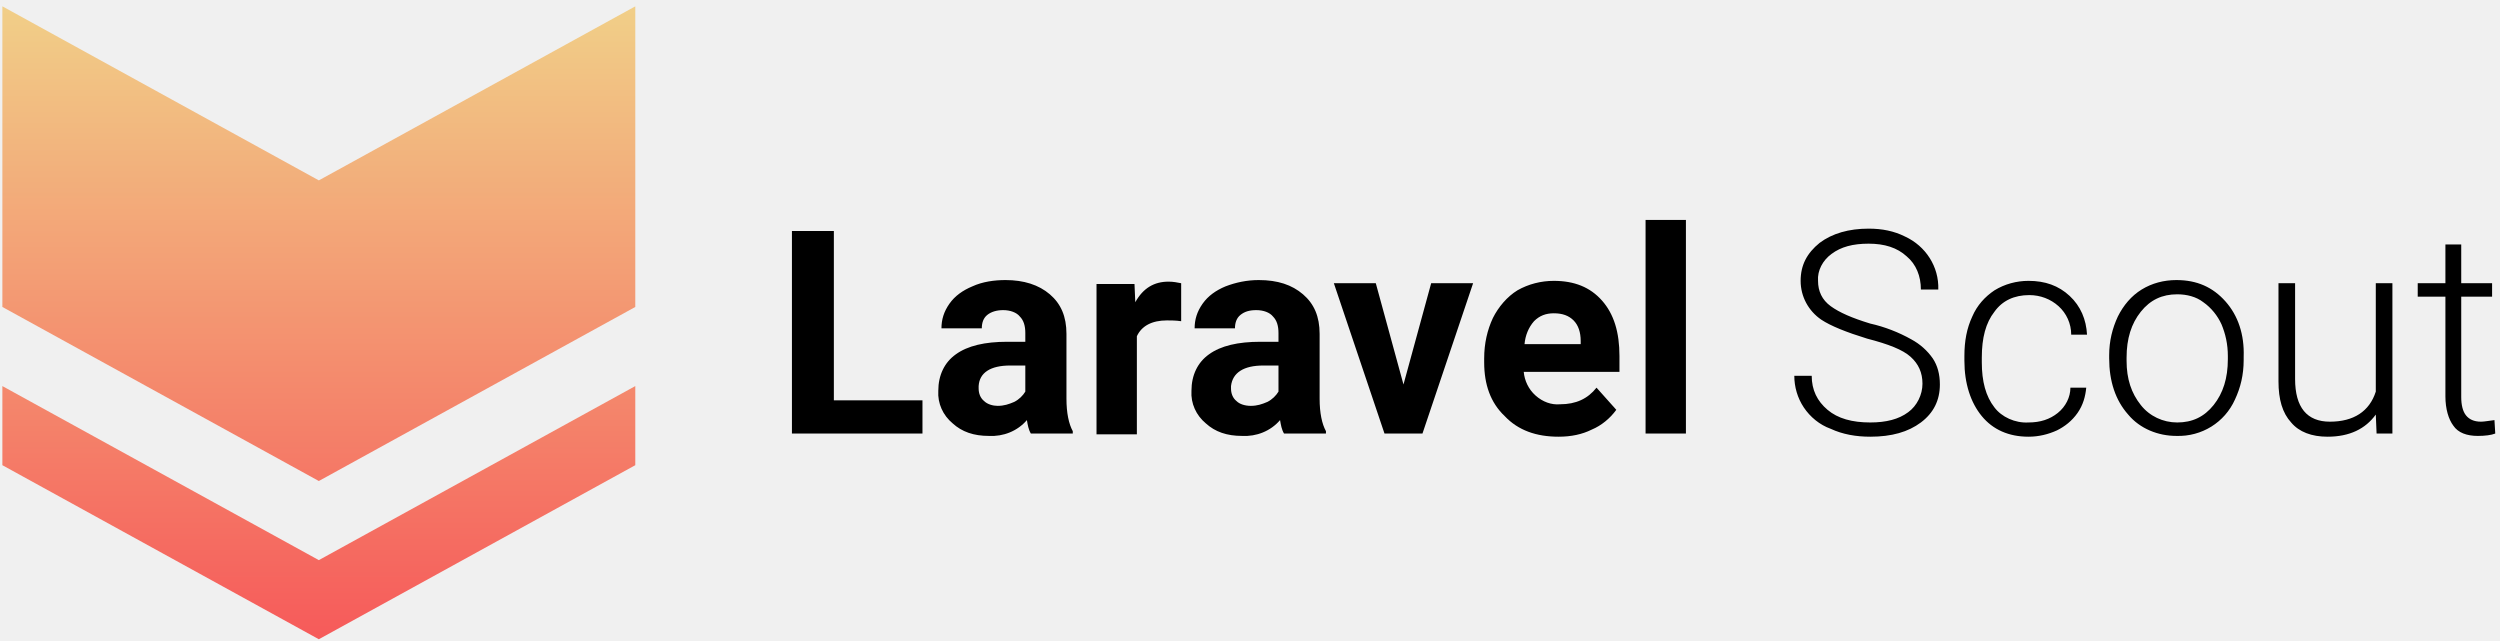
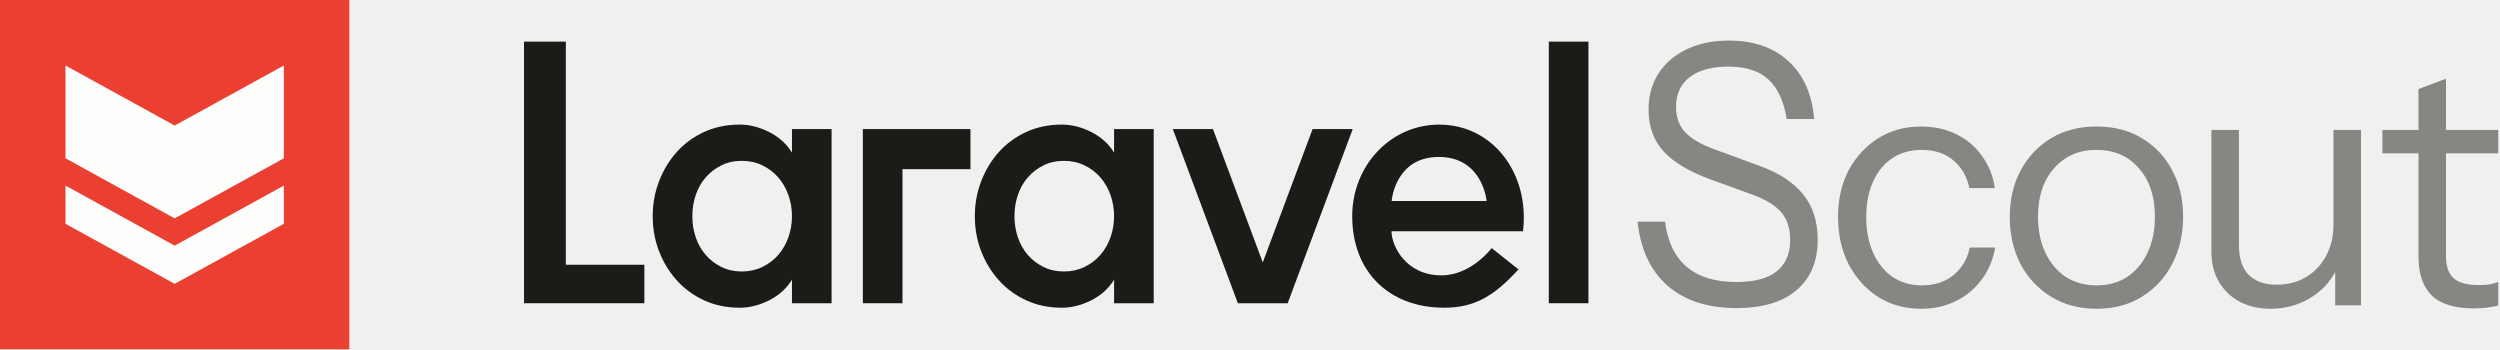
- <svg xmlns="http://www.w3.org/2000/svg" viewBox="0 0 316 81" fill="none">
+ <svg xmlns="http://www.w3.org/2000/svg" width="458" height="64" viewBox="0 0 458 64" fill="none">
  <style>
-         #scout { fill: #000 } @media (prefers-color-scheme:dark) { #scout { fill: #fff } }
+         #laravel { fill: #1B1B18 } @media (prefers-color-scheme:dark) { #laravel { fill: #fff } }
+         #scout { fill: #868682 } @media (prefers-color-scheme:dark) { #scout { fill: #A1A09A } }
    </style>
-   <path id="scout" fill-rule="evenodd" clip-rule="evenodd" d="M105.4 50.6H116.6V54.8H100.1V29.2H105.4V50.6ZM130.3 54.8C130 54.3 129.9 53.7 129.8 53.1C128.6 54.5 126.8 55.2 125 55.1C123.1 55.1 121.6 54.6 120.4 53.5C119.2 52.5 118.5 51 118.6 49.4C118.6 47.4 119.4 45.8 120.8 44.8C122.3 43.7 124.5 43.2 127.3 43.2H129.6V42.1C129.6 41.2 129.4 40.5 128.9 40C128.5 39.5 127.7 39.2 126.8 39.2C126 39.2 125.3 39.4 124.8 39.8C124.3 40.2 124.1 40.8 124.1 41.5H119C119 40.4 119.3 39.4 120 38.4C120.7 37.4 121.7 36.7 122.9 36.2C124.2 35.6 125.7 35.4 127.1 35.4C129.4 35.4 131.3 36 132.7 37.2C134.1 38.4 134.8 40 134.8 42.2V50.4C134.8 52.2 135.1 53.6 135.6 54.5V54.8H130.3ZM126.1 51.3C126.9 51.3 127.5 51.1 128.2 50.8C128.8 50.5 129.3 50 129.6 49.5V46.2H127.7C125.2 46.2 123.8 47.1 123.7 48.8V49.1C123.7 49.7 123.9 50.3 124.4 50.7C124.8 51.1 125.5 51.3 126.1 51.3ZM149.3 40.6C148.6 40.5 148 40.5 147.5 40.5C145.6 40.5 144.3 41.2 143.7 42.5V54.9H138.6V35.9H143.4L143.5 38.2C144.5 36.4 145.9 35.6 147.7 35.6C148.3 35.6 148.8 35.7 149.3 35.8V40.6ZM162.3 54.8C162 54.3 161.9 53.7 161.8 53.1C160.6 54.5 158.8 55.2 157 55.1C155.1 55.1 153.6 54.6 152.4 53.5C151.2 52.5 150.5 51 150.6 49.4C150.6 47.4 151.4 45.8 152.8 44.8C154.3 43.7 156.5 43.2 159.3 43.2H161.6V42.1C161.6 41.2 161.4 40.5 160.9 40C160.5 39.5 159.7 39.2 158.8 39.2C157.9 39.2 157.3 39.4 156.8 39.8C156.3 40.2 156.1 40.8 156.1 41.5H151C151 40.4 151.3 39.4 152 38.4C152.7 37.4 153.7 36.7 154.9 36.2C156.2 35.7 157.6 35.4 159.1 35.4C161.5 35.4 163.3 36 164.7 37.2C166.1 38.4 166.8 40 166.8 42.2V50.4C166.8 52.2 167.1 53.6 167.6 54.5V54.8H162.3ZM158.1 51.3C158.9 51.3 159.5 51.1 160.2 50.8C160.8 50.5 161.3 50 161.6 49.5V46.2H159.7C157.2 46.2 155.8 47.1 155.6 48.8V49.1C155.6 49.7 155.8 50.3 156.3 50.7C156.7 51.1 157.4 51.3 158.1 51.3ZM177.4 48.6L180.9 35.8H186.2L179.8 54.8H175L168.6 35.8H173.9L177.4 48.6ZM197 55.2C194.2 55.2 191.9 54.4 190.2 52.6C188.4 50.9 187.6 48.6 187.6 45.8V45.3C187.6 43.4 188 41.7 188.7 40.2C189.4 38.8 190.5 37.5 191.8 36.7C193.2 35.9 194.8 35.5 196.4 35.5C199 35.5 201 36.3 202.5 38C204 39.7 204.7 42 204.7 45V47H192.6C192.7 48.1 193.2 49.2 194.1 50C195 50.8 196.1 51.2 197.2 51.1C199.2 51.1 200.7 50.4 201.8 49L204.3 51.8C203.5 52.9 202.4 53.8 201.2 54.3C200 54.9 198.6 55.2 197 55.2ZM196.4 39.6C195.4 39.6 194.6 39.9 193.9 40.6C193.2 41.4 192.8 42.4 192.7 43.5H199.8V43.1C199.8 42 199.5 41.1 198.9 40.5C198.3 39.9 197.5 39.6 196.4 39.6ZM213.1 54.8H208V27.8H213.1V54.8Z" fill="black" />
-   <path id="scout" fill-rule="evenodd" clip-rule="evenodd" d="M243 48.5C243 47.1 242.5 46 241.5 45.1C240.5 44.2 238.7 43.5 236 42.8C233.4 42 231.4 41.2 230.2 40.4C228.6 39.3 227.6 37.5 227.6 35.5C227.6 33.5 228.4 32 230 30.7C231.6 29.5 233.7 28.9 236.2 28.9C237.9 28.9 239.4 29.2 240.8 29.9C243.4 31.1 245.1 33.7 245 36.6H242.8C242.8 34.9 242.2 33.4 241 32.4C239.8 31.3 238.2 30.8 236.2 30.8C234.2 30.8 232.7 31.2 231.5 32.1C230.4 32.9 229.7 34.2 229.8 35.5C229.8 36.8 230.3 37.9 231.4 38.7C232.5 39.5 234.1 40.2 236.4 40.9C238.2 41.3 240 42 241.6 42.9C242.7 43.5 243.6 44.3 244.3 45.3C244.9 46.2 245.2 47.3 245.2 48.6C245.2 50.6 244.4 52.2 242.8 53.4C241.2 54.6 239.1 55.2 236.4 55.2C234.6 55.2 232.9 54.9 231.4 54.2C230 53.7 228.8 52.7 228 51.5C227.2 50.3 226.8 48.9 226.8 47.5H229C229 49.3 229.7 50.7 231 51.8C232.3 52.9 234.1 53.4 236.4 53.4C238.4 53.4 240 53 241.2 52.1C242.3 51.3 243 49.9 243 48.5ZM256.4 53.4C257.9 53.4 259.1 53 260.1 52.2C261.1 51.4 261.7 50.2 261.7 49H263.7C263.6 50.1 263.3 51.2 262.6 52.2C261.9 53.2 261 53.9 260 54.4C258.9 54.9 257.7 55.2 256.4 55.2C253.9 55.2 251.9 54.3 250.5 52.6C249.1 50.9 248.3 48.5 248.3 45.6V45C248.3 43.1 248.6 41.5 249.3 40C249.9 38.6 250.9 37.5 252.1 36.7C253.4 35.9 254.9 35.5 256.4 35.5C258.5 35.5 260.2 36.1 261.6 37.4C263 38.7 263.7 40.4 263.8 42.3H261.8C261.8 40.9 261.2 39.6 260.2 38.7C259.2 37.8 257.9 37.3 256.5 37.3C254.6 37.3 253.1 38 252.1 39.4C251 40.8 250.5 42.7 250.5 45.2V45.8C250.5 48.2 251 50.1 252.1 51.5C253 52.7 254.7 53.5 256.4 53.4ZM281.3 38.1C279.7 36.3 277.7 35.4 275.1 35.4C273.5 35.4 272 35.8 270.7 36.6C269.4 37.4 268.4 38.6 267.7 40C267 41.5 266.6 43.1 266.6 44.9V45.3C266.6 48.2 267.4 50.6 269 52.4C270.5 54.2 272.8 55.1 275.1 55.1C278.3 55.2 281.2 53.4 282.5 50.5C283.2 49 283.6 47.4 283.6 45.5V45.1C283.7 42.3 282.9 39.9 281.3 38.1ZM281.6 45.4C281.6 47.8 281 49.7 279.8 51.2C278.6 52.7 277.1 53.4 275.2 53.4C273.4 53.4 271.7 52.6 270.6 51.2C269.4 49.7 268.8 47.9 268.8 45.6V45.2C268.8 42.8 269.4 40.9 270.6 39.4C271.8 37.9 273.3 37.2 275.2 37.2C276.4 37.2 277.6 37.5 278.5 38.2C279.5 38.9 280.3 39.9 280.8 41C281.3 42.2 281.6 43.5 281.6 45V45.4ZM300.3 52.4C299 54.2 297 55.2 294.2 55.2C292.2 55.2 290.6 54.6 289.6 53.4C288.5 52.2 288 50.5 288 48.2V35.8H290.1V47.9C290.1 51.5 291.6 53.3 294.5 53.3C297.5 53.3 299.5 52 300.3 49.5V35.8H302.4V54.8H300.4L300.3 52.4ZM311.1 30.9V35.8H315V37.5H311.1V50.2C311.1 51.2 311.3 52 311.7 52.5C312.1 53 312.7 53.3 313.6 53.3C314 53.3 314.5 53.2 315.3 53.1L315.4 54.8C314.9 55 314.1 55.1 313.2 55.1C311.8 55.1 310.7 54.7 310.1 53.8C309.5 53 309.1 51.7 309.1 50.1V37.5H305.6V35.8H309.1V30.9H311.1Z" fill="black" />
-   <path d="M0.3 48.8L40.3 70.8L80.3 48.8V58.8L40.3 80.8L0.3 58.8V48.8ZM0.3 0.8L40.3 22.8L80.3 0.8V38.8L40.3 60.8L0.3 38.8V0.8Z" fill="url(#gradient)" />
-   <defs>
-     <linearGradient id="gradient" x1="40.261" y1="0.804" x2="40.261" y2="80.804" gradientUnits="userSpaceOnUse">
-       <stop stop-color="#F1CF88" />
-       <stop offset="1" stop-color="#F65A5A" />
-     </linearGradient>
-   </defs>
+   <rect width="64" height="64" fill="#EB3F32" />
+   <path d="M12 34L32 45L52 34V41L32 52L12 41V34ZM12 12L32 23L52 12V29L32 40L12 29V12Z" fill="#FDFDFC" />
+   <path id="laravel" fill-rule="evenodd" clip-rule="evenodd" d="M103.659 7.625H96V55.553H118.046V48.501H103.659V7.625Z" fill="#1B1B18" />
+   <path id="laravel" fill-rule="evenodd" clip-rule="evenodd" d="M145.087 27.96C144.109 26.363 142.722 25.108 140.924 24.195C139.126 23.282 137.316 22.825 135.496 22.825C133.141 22.825 130.988 23.27 129.035 24.16C127.08 25.05 125.404 26.272 124.006 27.823C122.607 29.376 121.519 31.168 120.742 33.198C119.964 35.23 119.576 37.364 119.576 39.6C119.576 41.883 119.964 44.028 120.742 46.036C121.519 48.045 122.607 49.826 124.006 51.377C125.404 52.929 127.08 54.15 129.035 55.04C130.988 55.93 133.141 56.375 135.496 56.375C137.316 56.375 139.126 55.918 140.924 55.006C142.722 54.094 144.11 52.838 145.087 51.24V55.554H152.346V23.647H145.087V27.96ZM144.421 43.503C143.977 44.736 143.355 45.808 142.556 46.721C141.756 47.634 140.791 48.364 139.659 48.912C138.526 49.46 137.271 49.733 135.895 49.733C134.518 49.733 133.275 49.46 132.165 48.912C131.054 48.364 130.1 47.634 129.301 46.721C128.502 45.808 127.891 44.736 127.469 43.503C127.047 42.27 126.837 40.969 126.837 39.6C126.837 38.231 127.047 36.93 127.469 35.697C127.89 34.465 128.502 33.393 129.301 32.48C130.1 31.567 131.055 30.836 132.165 30.289C133.275 29.741 134.518 29.467 135.895 29.467C137.271 29.467 138.526 29.741 139.659 30.289C140.791 30.837 141.756 31.567 142.556 32.48C143.355 33.393 143.977 34.465 144.421 35.697C144.864 36.93 145.087 38.231 145.087 39.6C145.087 40.969 144.864 42.27 144.421 43.503Z" fill="#1B1B18" />
+   <path id="laravel" fill-rule="evenodd" clip-rule="evenodd" d="M204.099 27.96C203.121 26.363 201.734 25.108 199.936 24.195C198.138 23.282 196.328 22.825 194.508 22.825C192.153 22.825 190.001 23.27 188.047 24.16C186.093 25.05 184.417 26.272 183.018 27.823C181.619 29.376 180.531 31.168 179.754 33.198C178.977 35.23 178.589 37.364 178.589 39.6C178.589 41.883 178.977 44.028 179.754 46.036C180.531 48.045 181.619 49.826 183.018 51.377C184.417 52.929 186.092 54.15 188.047 55.04C190 55.93 192.153 56.375 194.508 56.375C196.328 56.375 198.138 55.918 199.936 55.006C201.734 54.094 203.122 52.838 204.099 51.24V55.554H211.359V23.647H204.099V27.96ZM203.433 43.503C202.988 44.736 202.367 45.808 201.568 46.721C200.768 47.634 199.803 48.364 198.67 48.912C197.538 49.46 196.283 49.733 194.907 49.733C193.53 49.733 192.286 49.46 191.177 48.912C190.066 48.364 189.112 47.634 188.313 46.721C187.513 45.808 186.903 44.736 186.481 43.503C186.058 42.27 185.849 40.969 185.849 39.6C185.849 38.231 186.058 36.93 186.481 35.697C186.902 34.465 187.513 33.393 188.313 32.48C189.112 31.567 190.067 30.836 191.177 30.289C192.286 29.741 193.53 29.467 194.907 29.467C196.283 29.467 197.538 29.741 198.67 30.289C199.803 30.837 200.768 31.567 201.568 32.48C202.367 33.393 202.988 34.465 203.433 35.697C203.876 36.93 204.099 38.231 204.099 39.6C204.099 40.969 203.876 42.27 203.433 43.503Z" fill="#1B1B18" />
+   <path id="laravel" fill-rule="evenodd" clip-rule="evenodd" d="M291 7.625H283.741V55.553H291V7.625Z" fill="#1B1B18" />
+   <path id="laravel" fill-rule="evenodd" clip-rule="evenodd" d="M158.075 55.553H165.335V30.99H177.79V23.647H158.075V55.553Z" fill="#1B1B18" />
+   <path id="laravel" fill-rule="evenodd" clip-rule="evenodd" d="M240.465 23.647L231.34 48.08L222.216 23.647H214.862L226.778 55.553H235.902L247.818 23.647H240.465Z" fill="#1B1B18" />
+   <path id="laravel" fill-rule="evenodd" clip-rule="evenodd" d="M263.652 22.826C254.762 22.826 247.725 30.337 247.725 39.601C247.725 49.842 254.536 56.375 264.582 56.375C270.205 56.375 273.795 54.165 278.181 49.351L273.276 45.45C273.273 45.454 269.574 50.447 264.051 50.447C257.631 50.447 254.928 45.126 254.928 42.373H279.013C280.278 31.833 273.537 22.826 263.652 22.826ZM254.947 36.828C255.003 36.214 255.839 28.754 263.594 28.754C271.349 28.754 272.291 36.213 272.345 36.828H254.947Z" fill="#1B1B18" />
+   <path id="scout" fill-rule="evenodd" clip-rule="evenodd" d="M384.071 56.565C380.921 56.565 378.149 55.83 375.755 54.36C373.361 52.89 371.492 50.895 370.148 48.375C368.846 45.813 368.195 42.936 368.195 39.744C368.195 36.51 368.867 33.654 370.211 31.176C371.555 28.698 373.403 26.745 375.755 25.317C378.149 23.889 380.921 23.175 384.071 23.175C387.263 23.175 390.035 23.889 392.387 25.317C394.781 26.745 396.629 28.698 397.931 31.176C399.275 33.654 399.947 36.51 399.947 39.744C399.947 42.936 399.275 45.813 397.931 48.375C396.629 50.895 394.781 52.89 392.387 54.36C390.035 55.83 387.263 56.565 384.071 56.565ZM384.071 52.281C386.255 52.281 388.145 51.756 389.741 50.706C391.337 49.614 392.576 48.123 393.458 46.233C394.34 44.343 394.781 42.159 394.781 39.681C394.781 35.985 393.794 33.024 391.82 30.798C389.888 28.572 387.305 27.459 384.071 27.459C380.879 27.459 378.296 28.572 376.322 30.798C374.348 33.024 373.361 35.985 373.361 39.681C373.361 42.159 373.802 44.343 374.684 46.233C375.566 48.123 376.805 49.614 378.401 50.706C380.039 51.756 381.929 52.281 384.071 52.281Z" fill="#868682" />
+   <path id="scout" fill-rule="evenodd" clip-rule="evenodd" d="M351.973 56.565C349.033 56.565 346.408 55.851 344.098 54.423C341.83 52.953 340.024 50.958 338.68 48.438C337.378 45.876 336.727 42.978 336.727 39.744C336.727 36.51 337.378 33.654 338.68 31.176C340.024 28.698 341.83 26.745 344.098 25.317C346.408 23.889 349.012 23.175 351.91 23.175C354.304 23.175 356.446 23.637 358.336 24.561C360.268 25.485 361.843 26.808 363.061 28.53C364.321 30.21 365.119 32.184 365.455 34.452H360.793C360.373 32.394 359.407 30.714 357.895 29.412C356.383 28.11 354.43 27.459 352.036 27.459C349.978 27.459 348.193 27.963 346.681 28.971C345.169 29.979 343.993 31.407 343.153 33.255C342.313 35.103 341.893 37.266 341.893 39.744C341.893 42.222 342.313 44.406 343.153 46.296C343.993 48.186 345.169 49.656 346.681 50.706C348.235 51.756 350.041 52.281 352.099 52.281C354.409 52.281 356.341 51.651 357.895 50.391C359.449 49.089 360.436 47.409 360.856 45.351H365.518C365.14 47.577 364.3 49.551 362.998 51.273C361.738 52.953 360.163 54.255 358.273 55.179C356.383 56.103 354.283 56.565 351.973 56.565Z" fill="#868682" />
+   <path id="scout" fill-rule="evenodd" clip-rule="evenodd" d="M318.137 56.435C312.847 56.435 308.628 55.067 305.479 52.33C302.372 49.593 300.546 45.686 300 40.609H305.038C305.5 44.273 306.823 47.032 309.006 48.886C311.189 50.74 314.212 51.667 318.074 51.667C321.349 51.667 323.805 51.027 325.443 49.747C327.122 48.423 327.962 46.503 327.962 43.986C327.962 41.823 327.395 40.102 326.261 38.822C325.128 37.541 323.365 36.482 320.971 35.643L313.351 32.862C309.489 31.45 306.634 29.75 304.786 27.763C302.939 25.733 302.015 23.172 302.015 20.082C302.015 17.522 302.624 15.315 303.842 13.461C305.059 11.562 306.781 10.084 309.006 9.024C311.231 7.965 313.813 7.435 316.752 7.435C321.286 7.435 324.918 8.693 327.647 11.209C330.376 13.681 331.95 17.213 332.37 21.804H327.332C326.786 18.493 325.653 16.065 323.931 14.52C322.252 12.975 319.817 12.203 316.626 12.203C313.603 12.203 311.252 12.843 309.573 14.123C307.893 15.403 307.053 17.213 307.053 19.553C307.053 21.539 307.641 23.128 308.817 24.32C309.992 25.512 311.819 26.549 314.296 27.432L322.42 30.412C325.947 31.692 328.592 33.436 330.355 35.643C332.118 37.806 333 40.565 333 43.92C333 47.893 331.698 50.983 329.095 53.191C326.534 55.353 322.882 56.435 318.137 56.435Z" fill="#868682" />
+   <path id="scout" fill-rule="evenodd" clip-rule="evenodd" d="M410.358 55.305C411.996 56.145 413.865 56.565 415.965 56.565C418.695 56.565 421.173 55.872 423.399 54.486C425.296 53.305 426.766 51.758 427.809 49.844V55.935H432.534V23.805H427.494V41.193C427.494 43.335 427.032 45.246 426.108 46.926C425.226 48.564 424.008 49.845 422.454 50.769C420.9 51.693 419.115 52.155 417.099 52.155C414.873 52.155 413.151 51.546 411.933 50.328C410.757 49.11 410.169 47.283 410.169 44.847V23.805H405.129V46.17C405.129 48.228 405.591 50.055 406.515 51.651C407.439 53.205 408.72 54.423 410.358 55.305Z" fill="#868682" />
+   <path id="scout" fill-rule="evenodd" clip-rule="evenodd" d="M445.46 54.108C447.098 55.704 449.702 56.502 453.272 56.502C454.238 56.502 455.099 56.439 455.855 56.313C456.653 56.229 457.262 56.103 457.682 55.935V51.651C457.304 51.819 456.8 51.966 456.17 52.092C455.582 52.176 454.868 52.218 454.028 52.218C451.928 52.218 450.416 51.798 449.492 50.958C448.568 50.118 448.106 48.795 448.106 46.989V28.089H457.682V23.805H448.106V14.418L443.066 16.308V23.805H436.451V28.089H443.066V47.052C443.066 50.118 443.864 52.47 445.46 54.108Z" fill="#868682" />
</svg>
